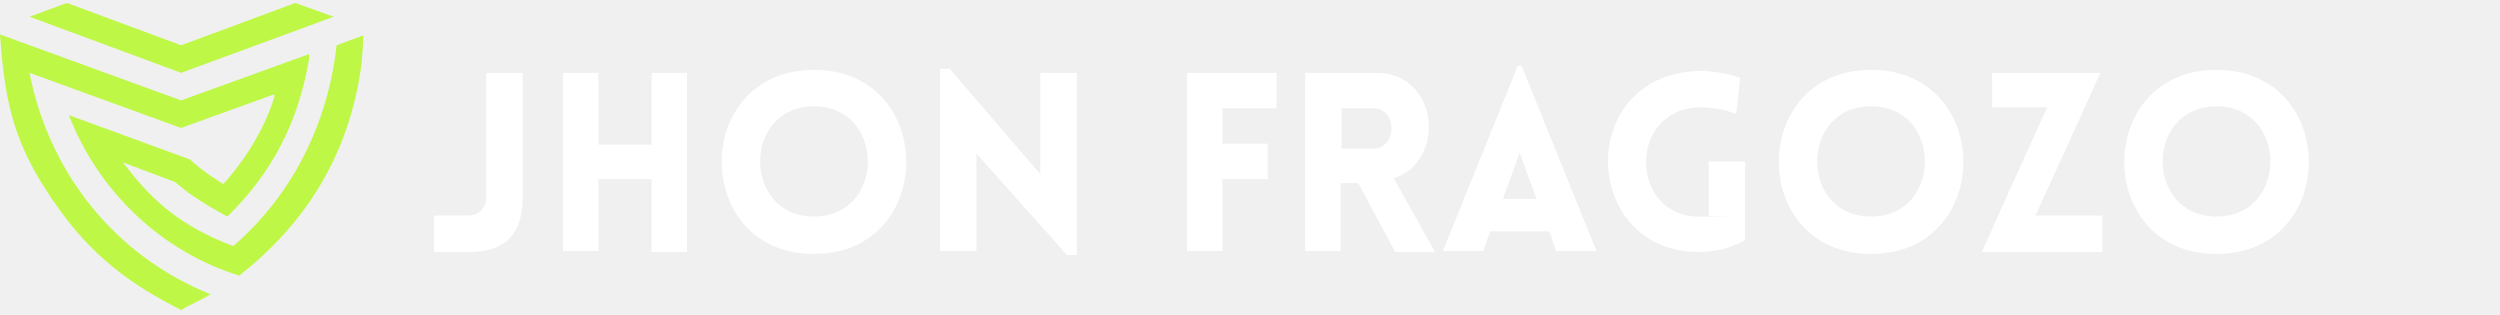
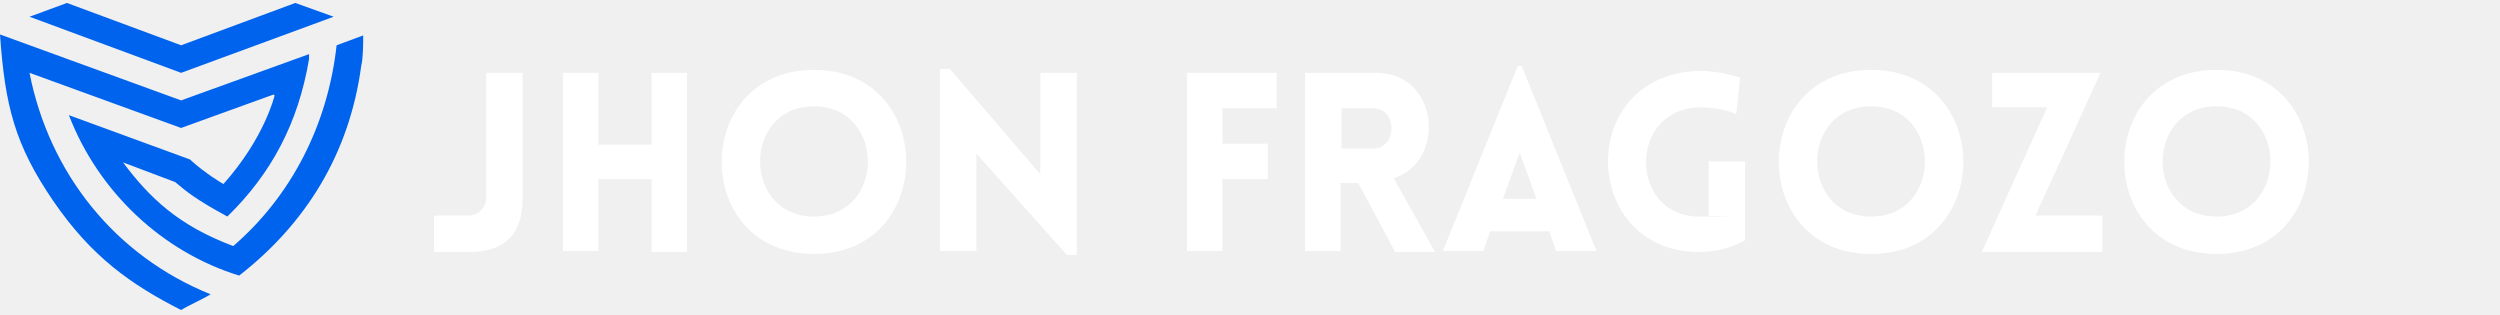
<svg xmlns="http://www.w3.org/2000/svg" id="Capa_1" version="1.1" viewBox="0 0 254 32">
  <defs>
    <style>
      .st0 {
        fill: #fff;
      }

      .st1 {
-         fill: #bff747;
+         fill: #0063ee;
      }
    </style>
  </defs>
  <g>
    <polygon class="st1" points="33.9 1.7 18.4 7.4 3 1.7 6.8 .3 18.4 4.6 30 .3 33.9 1.7" />
-     <path class="st1" d="M27.8,9.6l-9.4,3.4L3,7.4c2,10.2,8.7,18.6,18.4,22.5-.8.5-2.2,1.1-3,1.6-5.1-2.6-9.1-5.4-13-11.1S.5,10.7,0,3.5l18.4,6.7s13-4.7,13-4.7v.5c-1.1,6.5-3.8,11.6-8.3,16-3.3-1.8-4.1-2.5-5.3-3.5l-5.3-2c2.7,3.6,5.6,6.4,11.2,8.5,5.9-5.1,9.6-12.3,10.5-20.4l2.7-1c0,.8-.1,2.3-.2,3.1-1.2,8.9-5.6,16-12.4,21.3-7.8-2.4-14.3-8.5-17.3-16.3l12.3,4.5c1.5,1.4,3.4,2.5,3.4,2.5,4.2-4.7,5.2-9,5.2-9Z" />
+     <path class="st1" d="M27.8,9.6l-9.4,3.4L3,7.4c2,10.2,8.7,18.6,18.4,22.5-.8.5-2.2,1.1-3,1.6-5.1-2.6-9.1-5.4-13-11.1S.5,10.7,0,3.5l18.4,6.7,13-4.7v.5c-1.1,6.5-3.8,11.6-8.3,16-3.3-1.8-4.1-2.5-5.3-3.5l-5.3-2c2.7,3.6,5.6,6.4,11.2,8.5,5.9-5.1,9.6-12.3,10.5-20.4l2.7-1c0,.8,0,2.3-.2,3.1-1.2,8.9-5.6,16-12.4,21.3-7.8-2.4-14.3-8.5-17.3-16.3l12.3,4.5c1.5,1.4,3.4,2.5,3.4,2.5,4.2-4.7,5.2-9,5.2-9h0Z" />
  </g>
  <g>
-     <path class="st0" d="M44.1,21.9h3.5c1,0,1.8-.8,1.8-1.8V7.4h3.7v12.7c0,3.7-1.8,5.5-5.4,5.5h-3.6v-3.6Z" />
+     <path class="st0" d="M44.1,21.9h3.5c1,0,1.8-.8,1.8-1.8V7.4h3.7v12.7c0,3.7-1.8,5.5-5.4,5.5h-3.6v-3.6h0Z" />
    <path class="st0" d="M66.2,25.5v-7.3h-5.4v7.3h-3.6V7.4h3.6v7.3h5.4v-7.3h3.6v18.2h-3.6Z" />
    <path class="st0" d="M82.7,7.1c12.5,0,12.5,18.7,0,18.7s-12.5-18.7,0-18.7ZM82.7,10.8c-7.3,0-7.3,11.2,0,11.2s7.3-11.2,0-11.2Z" />
-     <path class="st0" d="M99.1,25.5h-3.6V7h1l9.2,10.7V7.4h3.7v18.5h-1l-9.2-10.3v9.9Z" />
-     <path class="st0" d="M124.2,11v3.6h4.6v3.6h-4.6v7.3h-3.6V7.4h9.1v3.6h-5.4Z" />
-     <path class="st0" d="M141.7,25.5l-3.7-6.9h-1.8v6.9h-3.6V7.4h7.2c6.5,0,7.1,9.1,1.8,10.7l4.2,7.5h-4.1ZM136.3,15.1h3.2c2.5,0,2.5-4.1,0-4.1h-3.2v4.1Z" />
-     <path class="st0" d="M154.2,6.7h.4l7.6,18.8h-4.1l-.7-2h-6l-.7,2h-4.1l7.6-18.8ZM156.1,20.2l-1.7-4.7-1.7,4.7h3.4Z" />
+     <path class="st0" d="M99.1,25.5h-3.6V7h1l9.2,10.7V7.4h3.7v18.5h-1l-9.2-10.3v9.9h0Z" />
+     <path class="st0" d="M124.2,11v3.6h4.6v3.6h-4.6v7.3h-3.6V7.4h9.1v3.6h-5.5Z" />
+     <path class="st0" d="M141.7,25.5l-3.7-6.9h-1.8v6.9h-3.6V7.4h7.2c6.5,0,7.1,9.1,1.8,10.7l4.2,7.5h-4.1,0ZM136.3,15.1h3.2c2.5,0,2.5-4.1,0-4.1h-3.2v4.1Z" />
+     <path class="st0" d="M154.2,6.7h.4l7.6,18.8h-4.1l-.7-2h-6l-.7,2h-4.1s7.6-18.8,7.6-18.8ZM156.1,20.2l-1.7-4.7-1.7,4.7h3.4Z" />
    <path class="st0" d="M172.6,25.6c-12,0-12.6-18,0-18.4,2.2,0,3.9.6,4.2.7l-.4,3.7c-.7-.3-1.9-.7-3.8-.7-7.3.3-7,11.1,0,11.1s.7,0,1-.1v-5.5h3.7v8c-1.4.8-3,1.2-4.7,1.2Z" />
    <path class="st0" d="M190.1,7.1c12.5,0,12.5,18.7,0,18.7s-12.5-18.7,0-18.7ZM190.1,10.8c-7.3,0-7.3,11.2,0,11.2s7.3-11.2,0-11.2Z" />
    <path class="st0" d="M201.4,25.5c2.2-4.9,4.4-9.8,6.6-14.6h-5.6v-3.5h11c-2.2,4.9-4.4,9.7-6.6,14.5h6.8v3.7h-12.2Z" />
    <path class="st0" d="M225.2,7.1c12.5,0,12.5,18.7,0,18.7s-12.5-18.7,0-18.7ZM225.2,10.8c-7.3,0-7.3,11.2,0,11.2s7.3-11.2,0-11.2Z" />
  </g>
</svg>
